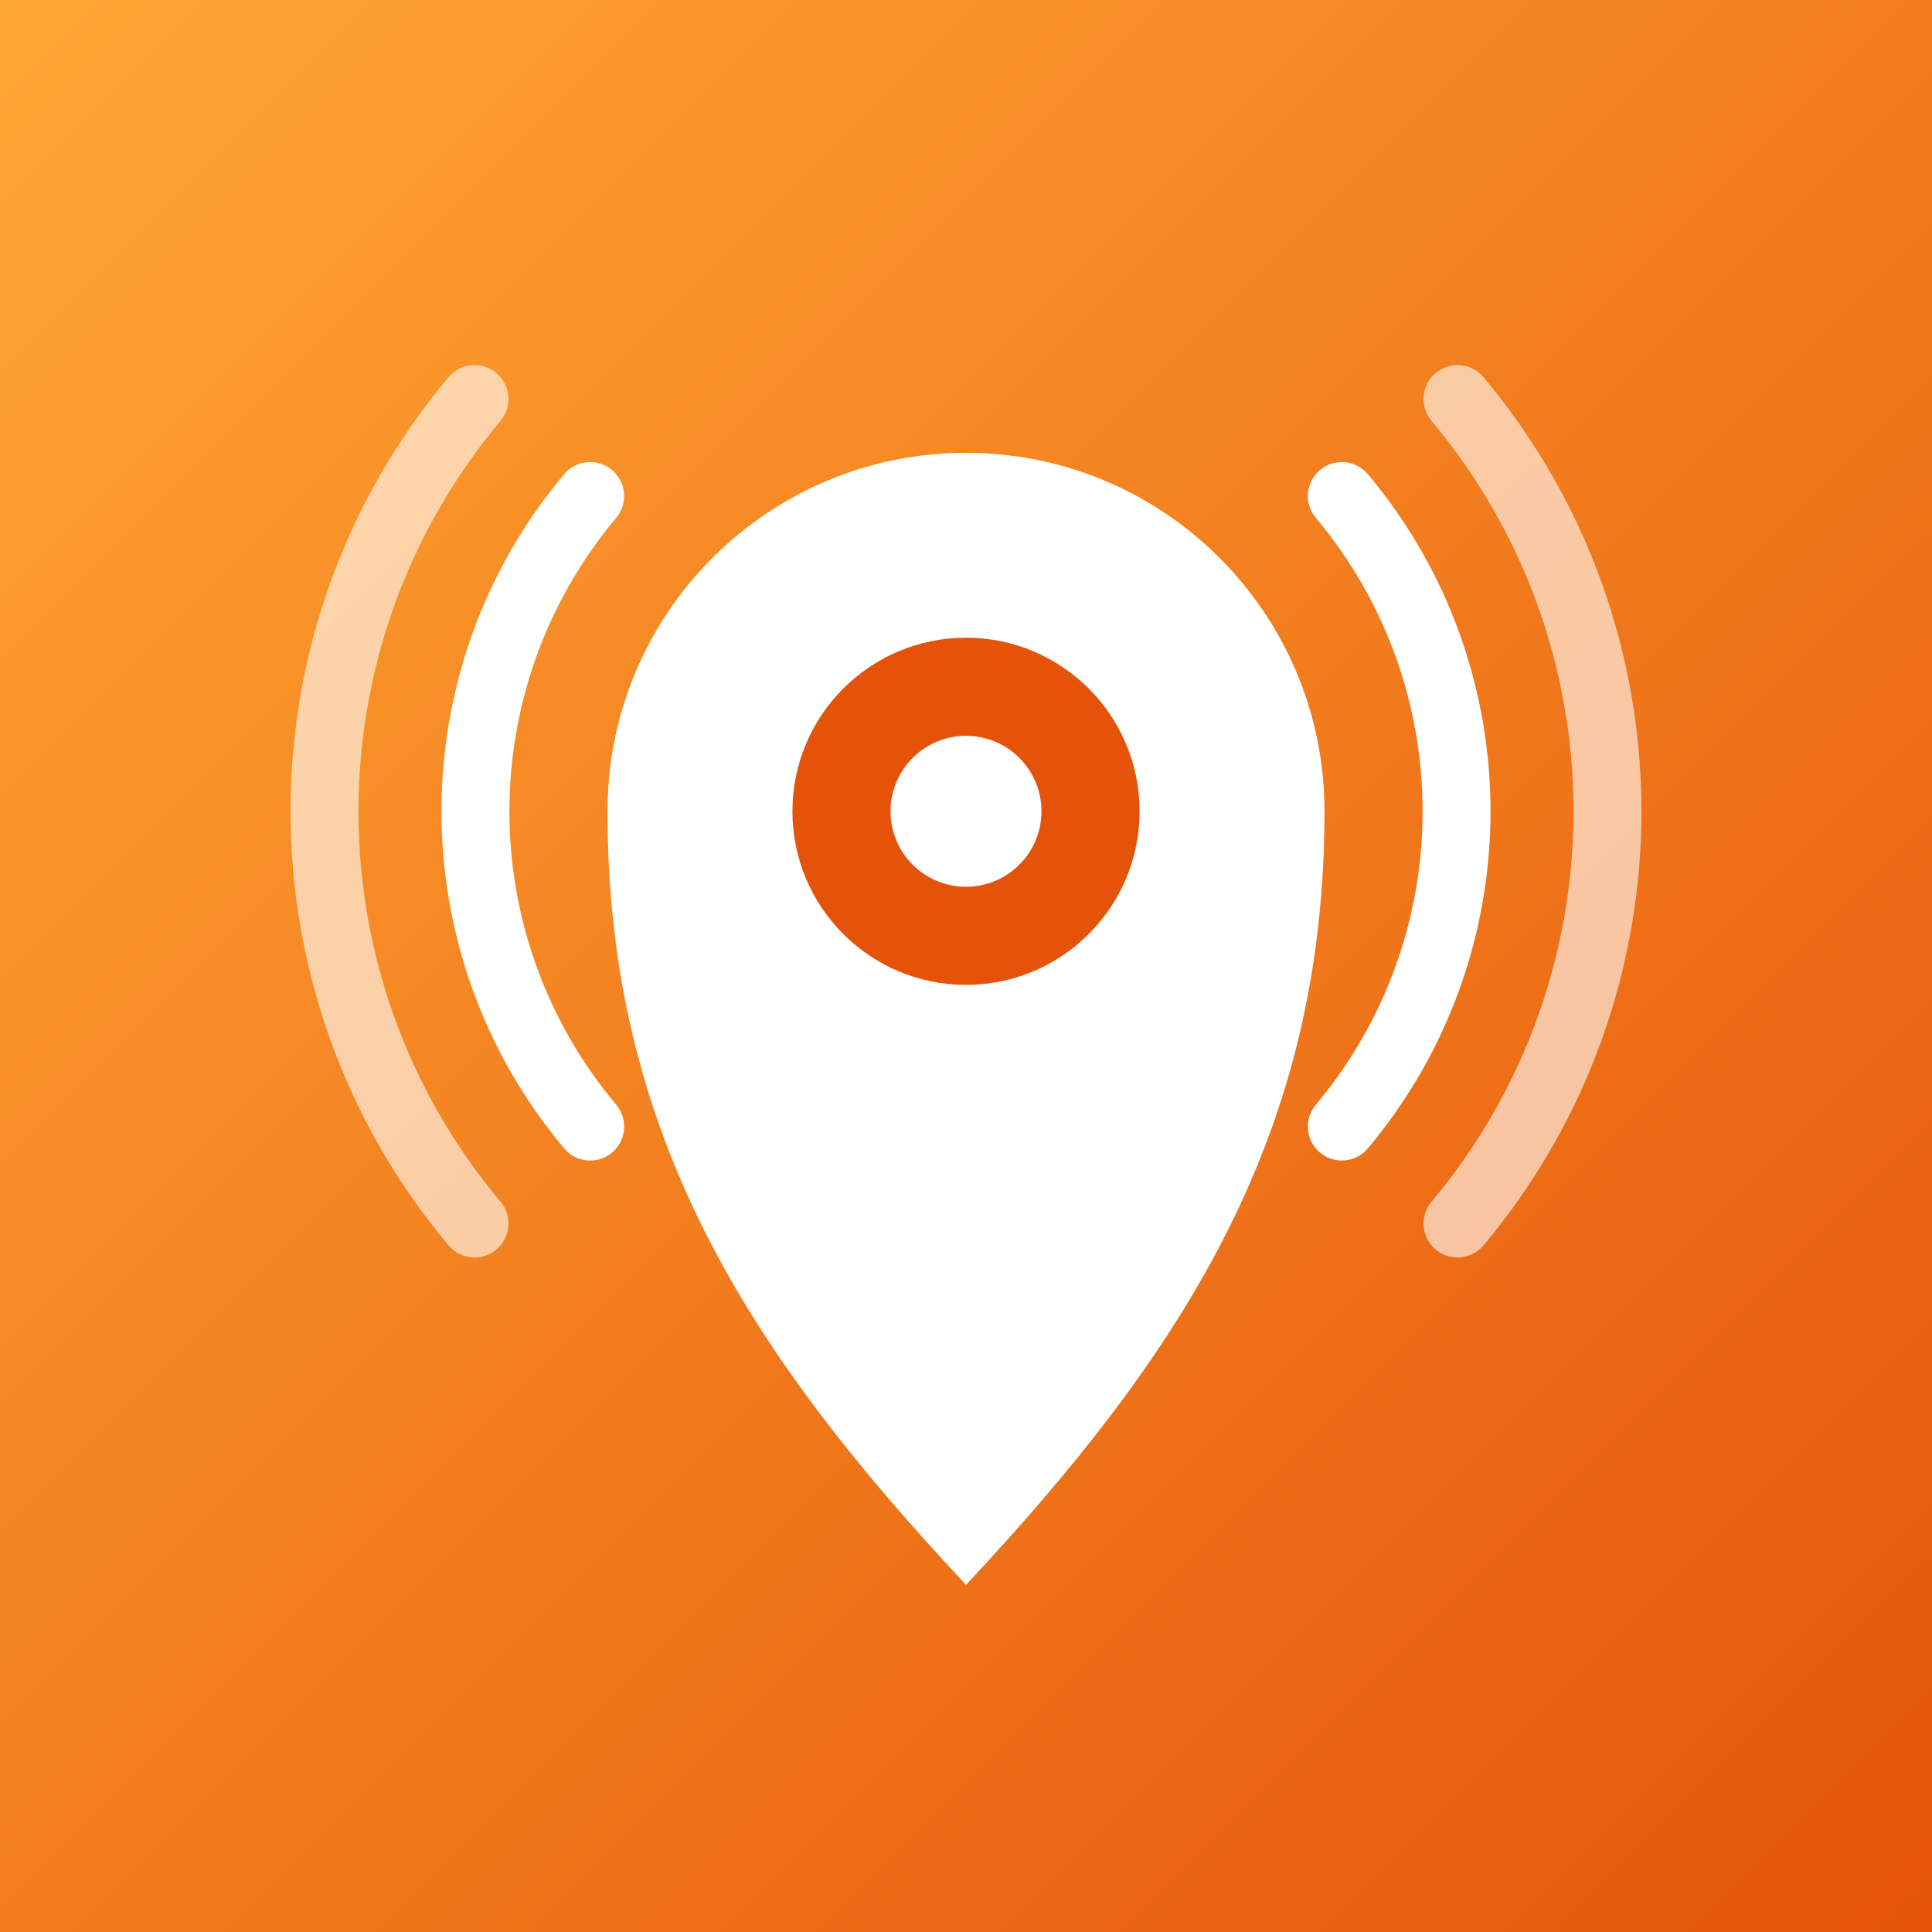
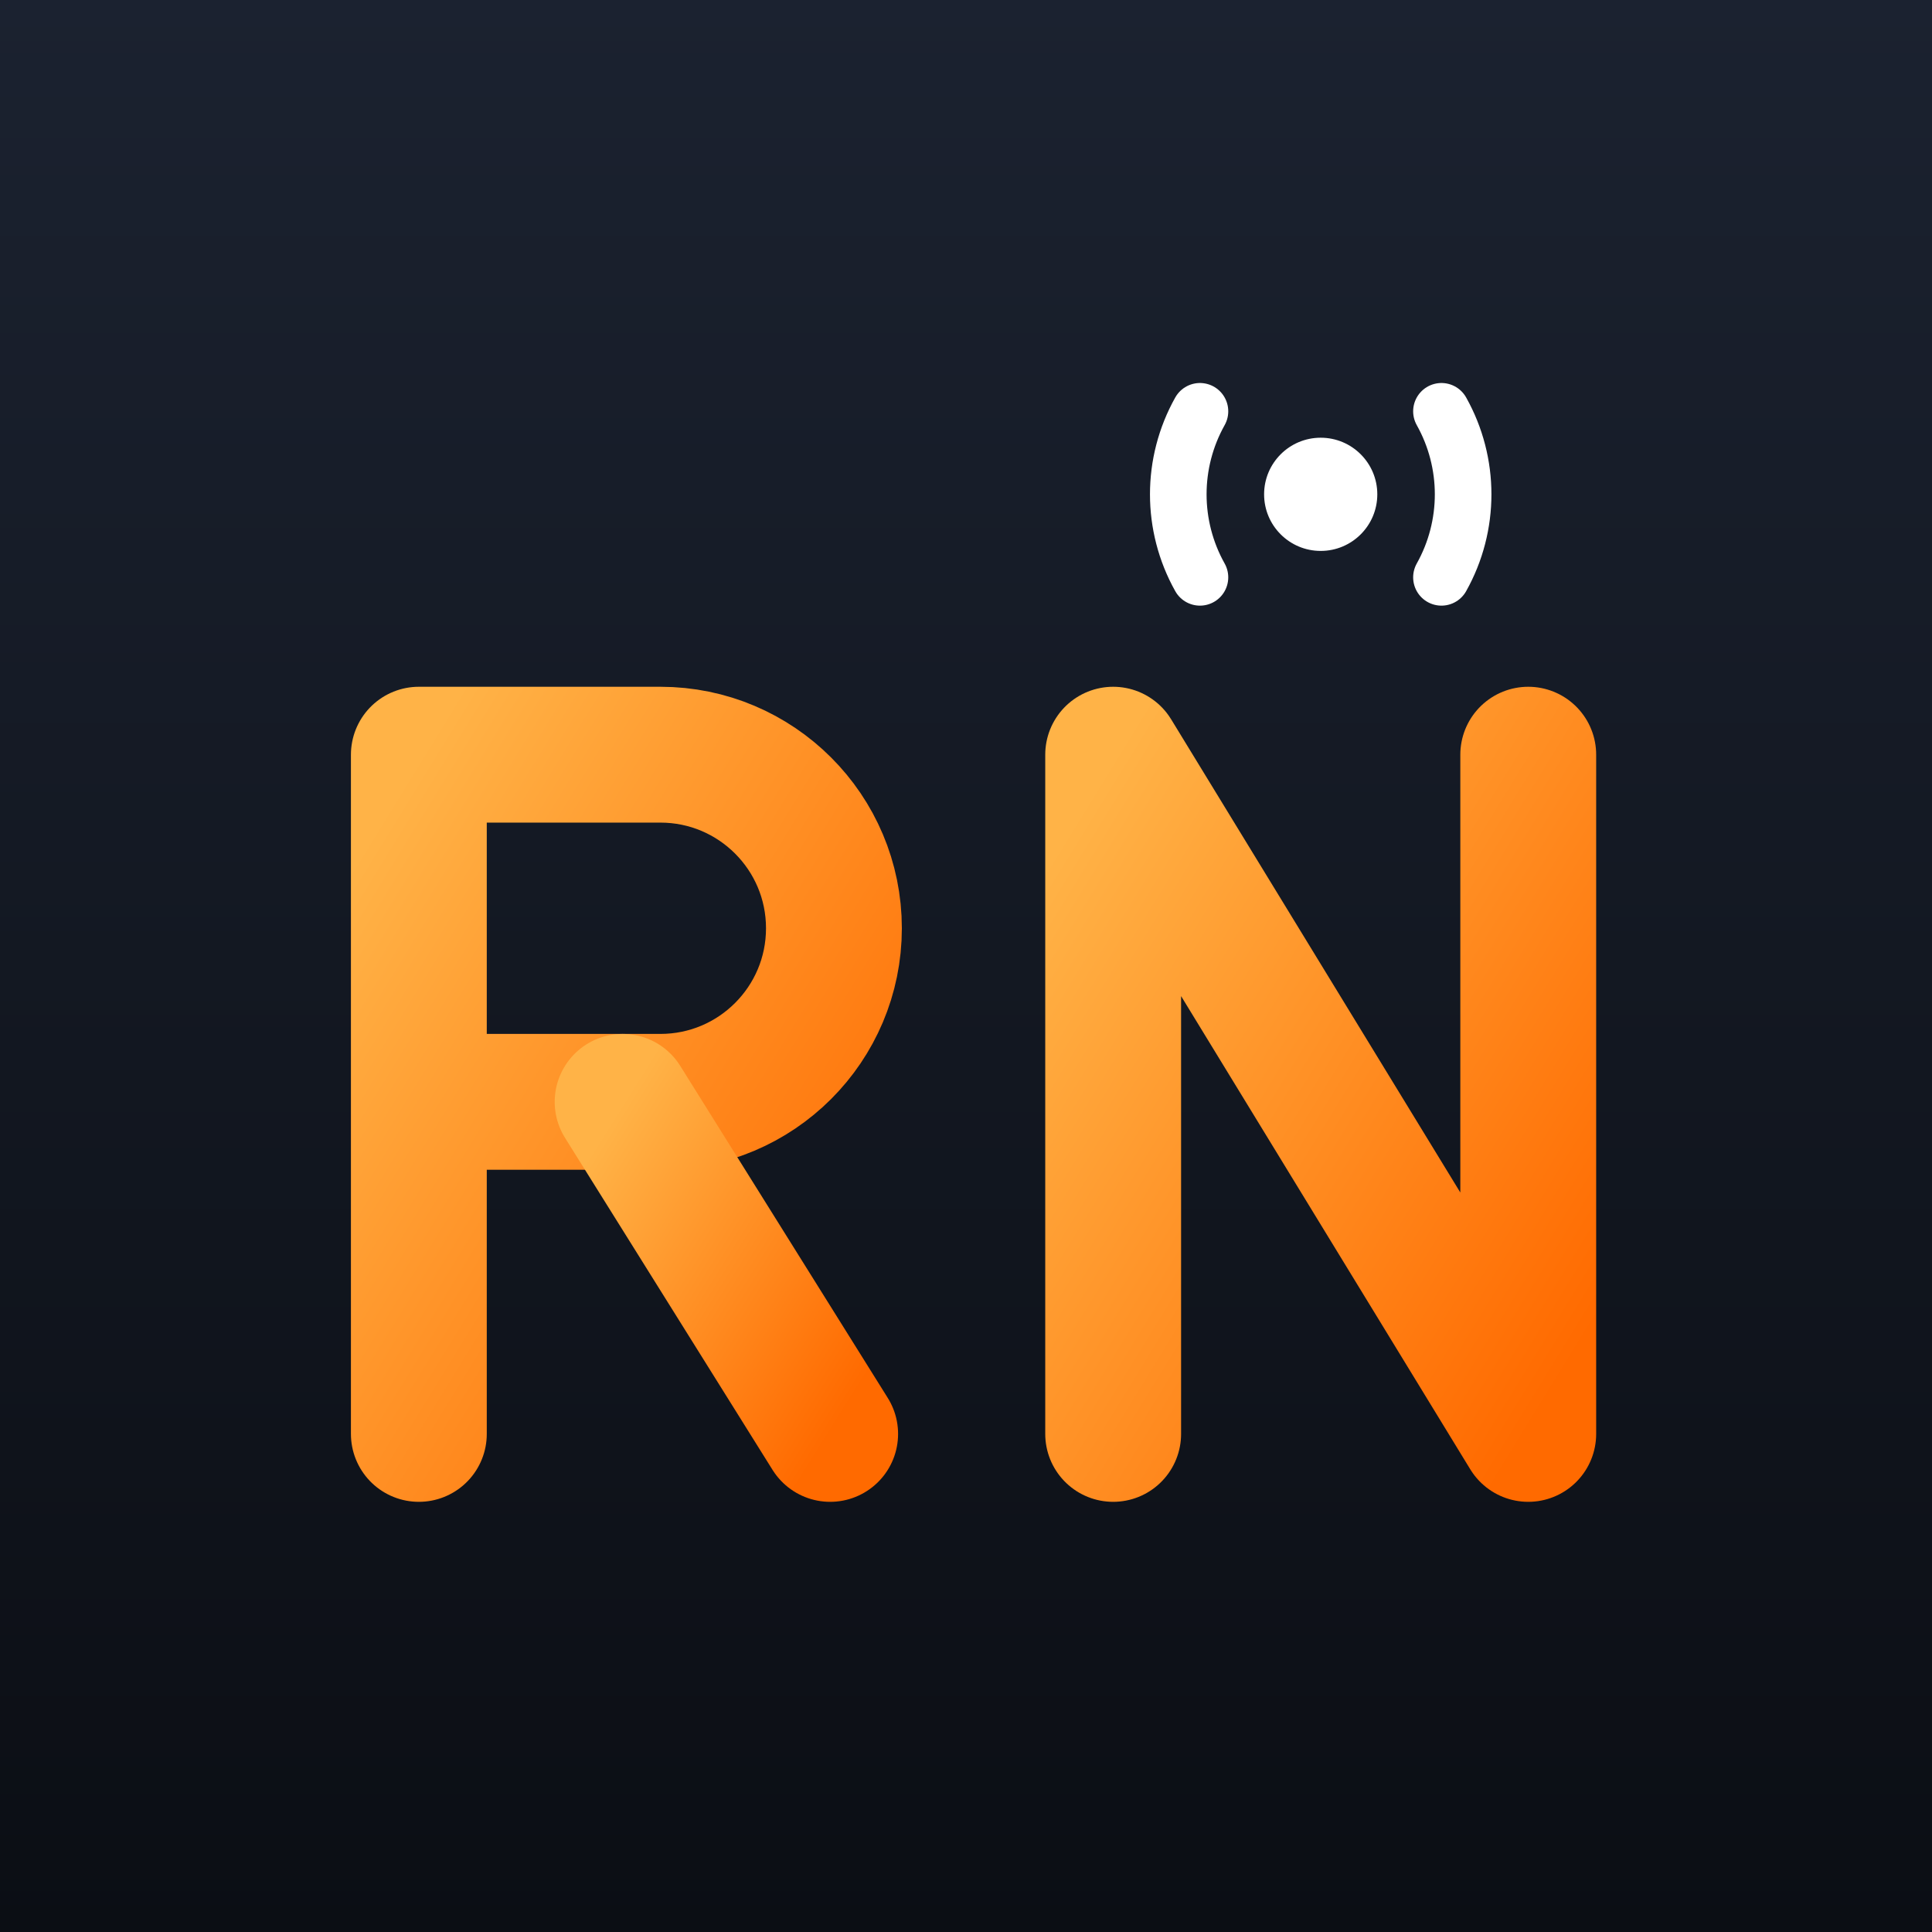
<svg xmlns="http://www.w3.org/2000/svg" viewBox="0 0 1024 1024" width="1024" height="1024">
  <defs>
-     <linearGradient id="bg" x1="0" y1="0" x2="1" y2="1">
-       <stop offset="0" stop-color="#ffa733" />
-       <stop offset="1" stop-color="#e5530a" />
+     <linearGradient id="bg" x1="0" y1="0" x2="0" y2="1">
+       <stop offset="0" stop-color="#1b2230" />
+       <stop offset="1" stop-color="#0b0e14" />
+     </linearGradient>
+     <linearGradient id="or" x1="0" y1="0" x2="1" y2="1">
+       <stop offset="0" stop-color="#ffb347" />
+       <stop offset="1" stop-color="#ff6a00" />
    </linearGradient>
  </defs>
  <rect width="1024" height="1024" fill="url(#bg)" />
+   <g fill="none" stroke="url(#or)" stroke-width="72" stroke-linecap="round" stroke-linejoin="round">
+     <path d="M222 760 V400 H350 A92 92 0 0 1 350 584 H222" />
+     <path d="M330 584 L440 760" />
+     <path d="M590 760 V400 L810 760 V400" />
+   </g>
  <g fill="none" stroke="#ffffff" stroke-linecap="round">
-     <path d="M 711.2 262.9 A 260 260 0 0 1 711.2 597.1" stroke-width="36" />
-     <path d="M 312.8 262.9 A 260 260 0 0 0 312.8 597.1" stroke-width="36" />
-     <path d="M 772.5 211.5 A 340 340 0 0 1 772.5 648.5" stroke-width="36" opacity=".6" />
-     <path d="M 251.5 211.5 A 340 340 0 0 0 251.5 648.5" stroke-width="36" opacity=".6" />
+     <circle cx="700" cy="262" r="30" fill="#ffffff" stroke="none" />
+     <path d="M 636 218 A 90 90 0 0 0 636 306" stroke-width="30" />
+     <path d="M 764 218 A 90 90 0 0 1 764 306" stroke-width="30" />
  </g>
-   <path d="M512 840 C 395 715 322 600 322 430 A190 190 0 0 1 702 430 C 702 600 629 715 512 840 Z" fill="#ffffff" />
-   <circle cx="512" cy="430" r="92" fill="#e5530a" />
-   <circle cx="512" cy="430" r="40" fill="#ffffff" />
</svg>
